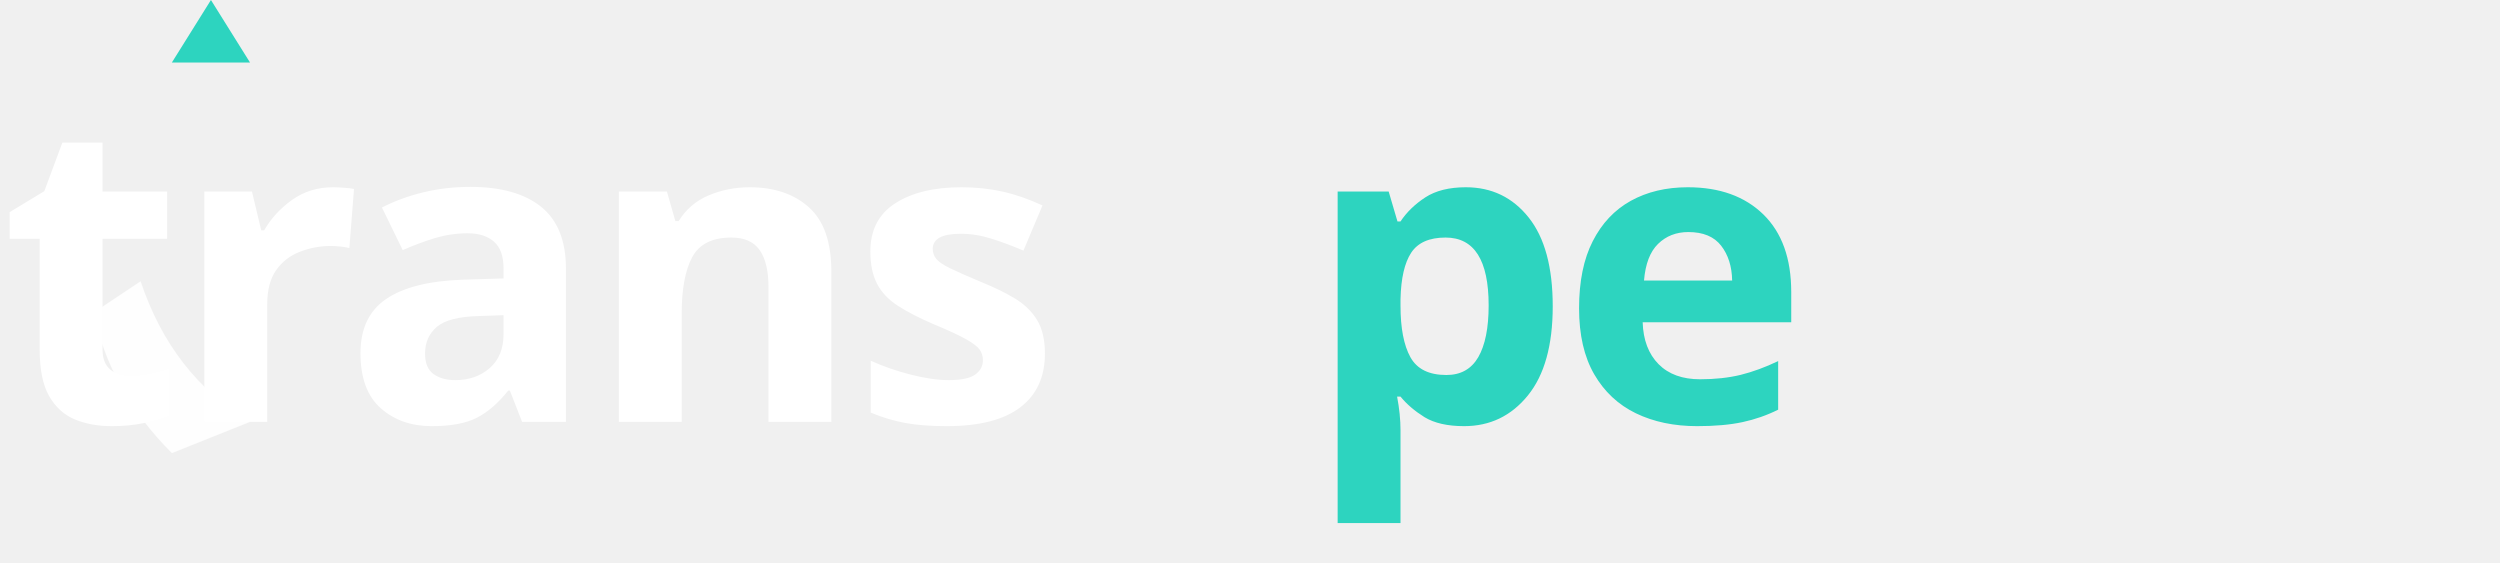
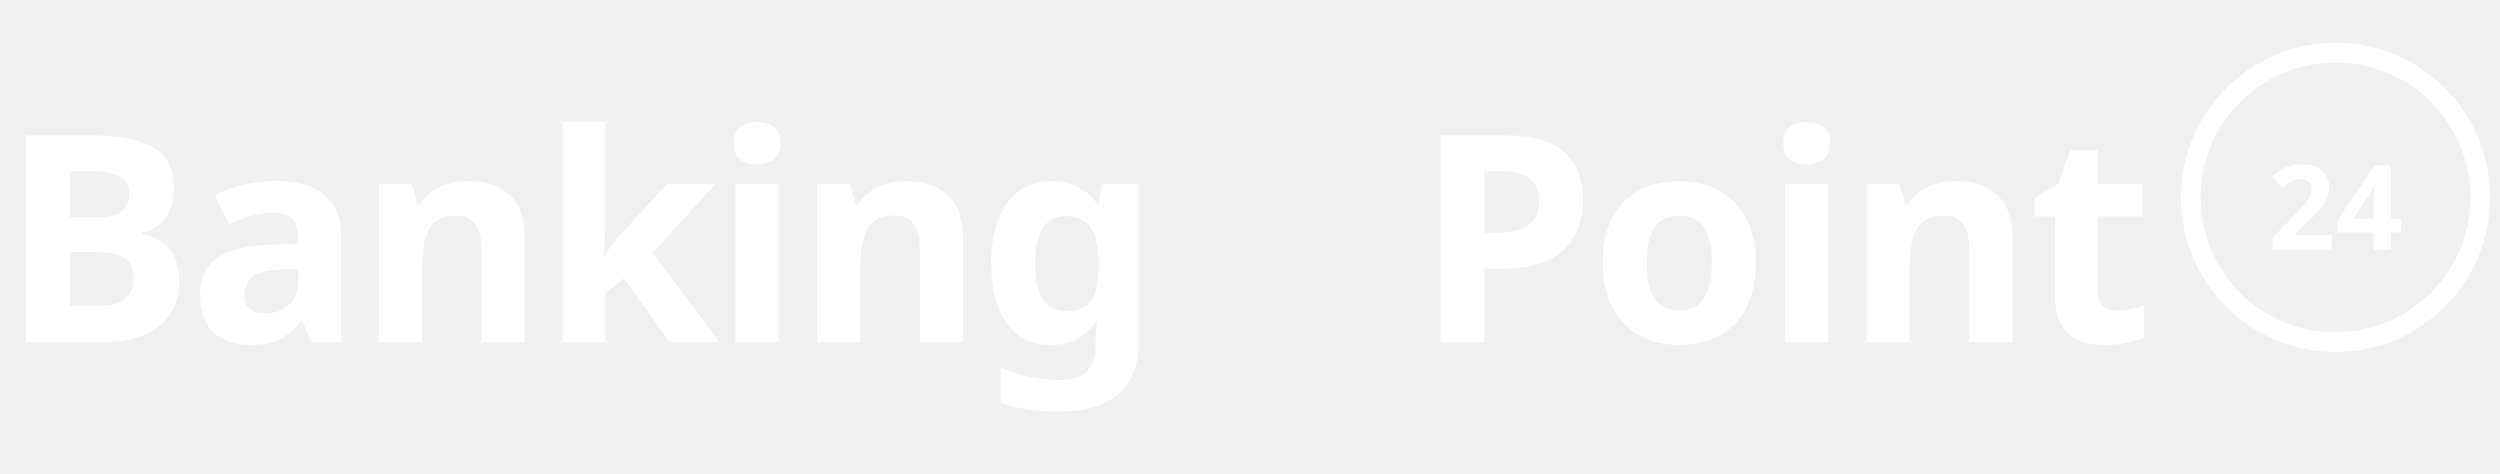
- <svg xmlns="http://www.w3.org/2000/svg" viewBox="0 0 320 72" fill="none" role="img" aria-label="TRANSPE">
-   <polygon points="22,8 32,8 27,0" fill="#2DD4BF" />
-   <g font-family="'Clash Display','Satoshi','Segoe UI',system-ui,sans-serif" font-weight="800" font-size="54" letter-spacing="-1.5">
-     <text x="0" y="54" fill="#FFFFFF">trans</text>
-     <text x="167" y="54" fill="#2DD4BF">pe</text>
+ <svg xmlns="http://www.w3.org/2000/svg" viewBox="0 0 380 72" fill="none" role="img" aria-label="BankingPoint24">
+   <g font-family="'Clash Display','Satoshi','Segoe UI',system-ui,sans-serif" font-weight="800" font-size="44" letter-spacing="-1">
+     <text x="0" y="52" fill="#ffffff">Banking</text>
+     <text x="215" y="52" fill="#ffffff">Point</text>
  </g>
-   <path d="M18 36 Q 22 48 32 54 L 22 58 Q 14 50 12 40 Z" fill="#FFFFFF" opacity="0.9" />
+   <circle cx="355" cy="30" r="22" fill="none" stroke="#ffffff" stroke-width="3" />
+   <text x="355" y="38" font-family="'Clash Display','Satoshi',system-ui,sans-serif" font-weight="800" font-size="18" fill="#ffffff" text-anchor="middle">24</text>
</svg>
